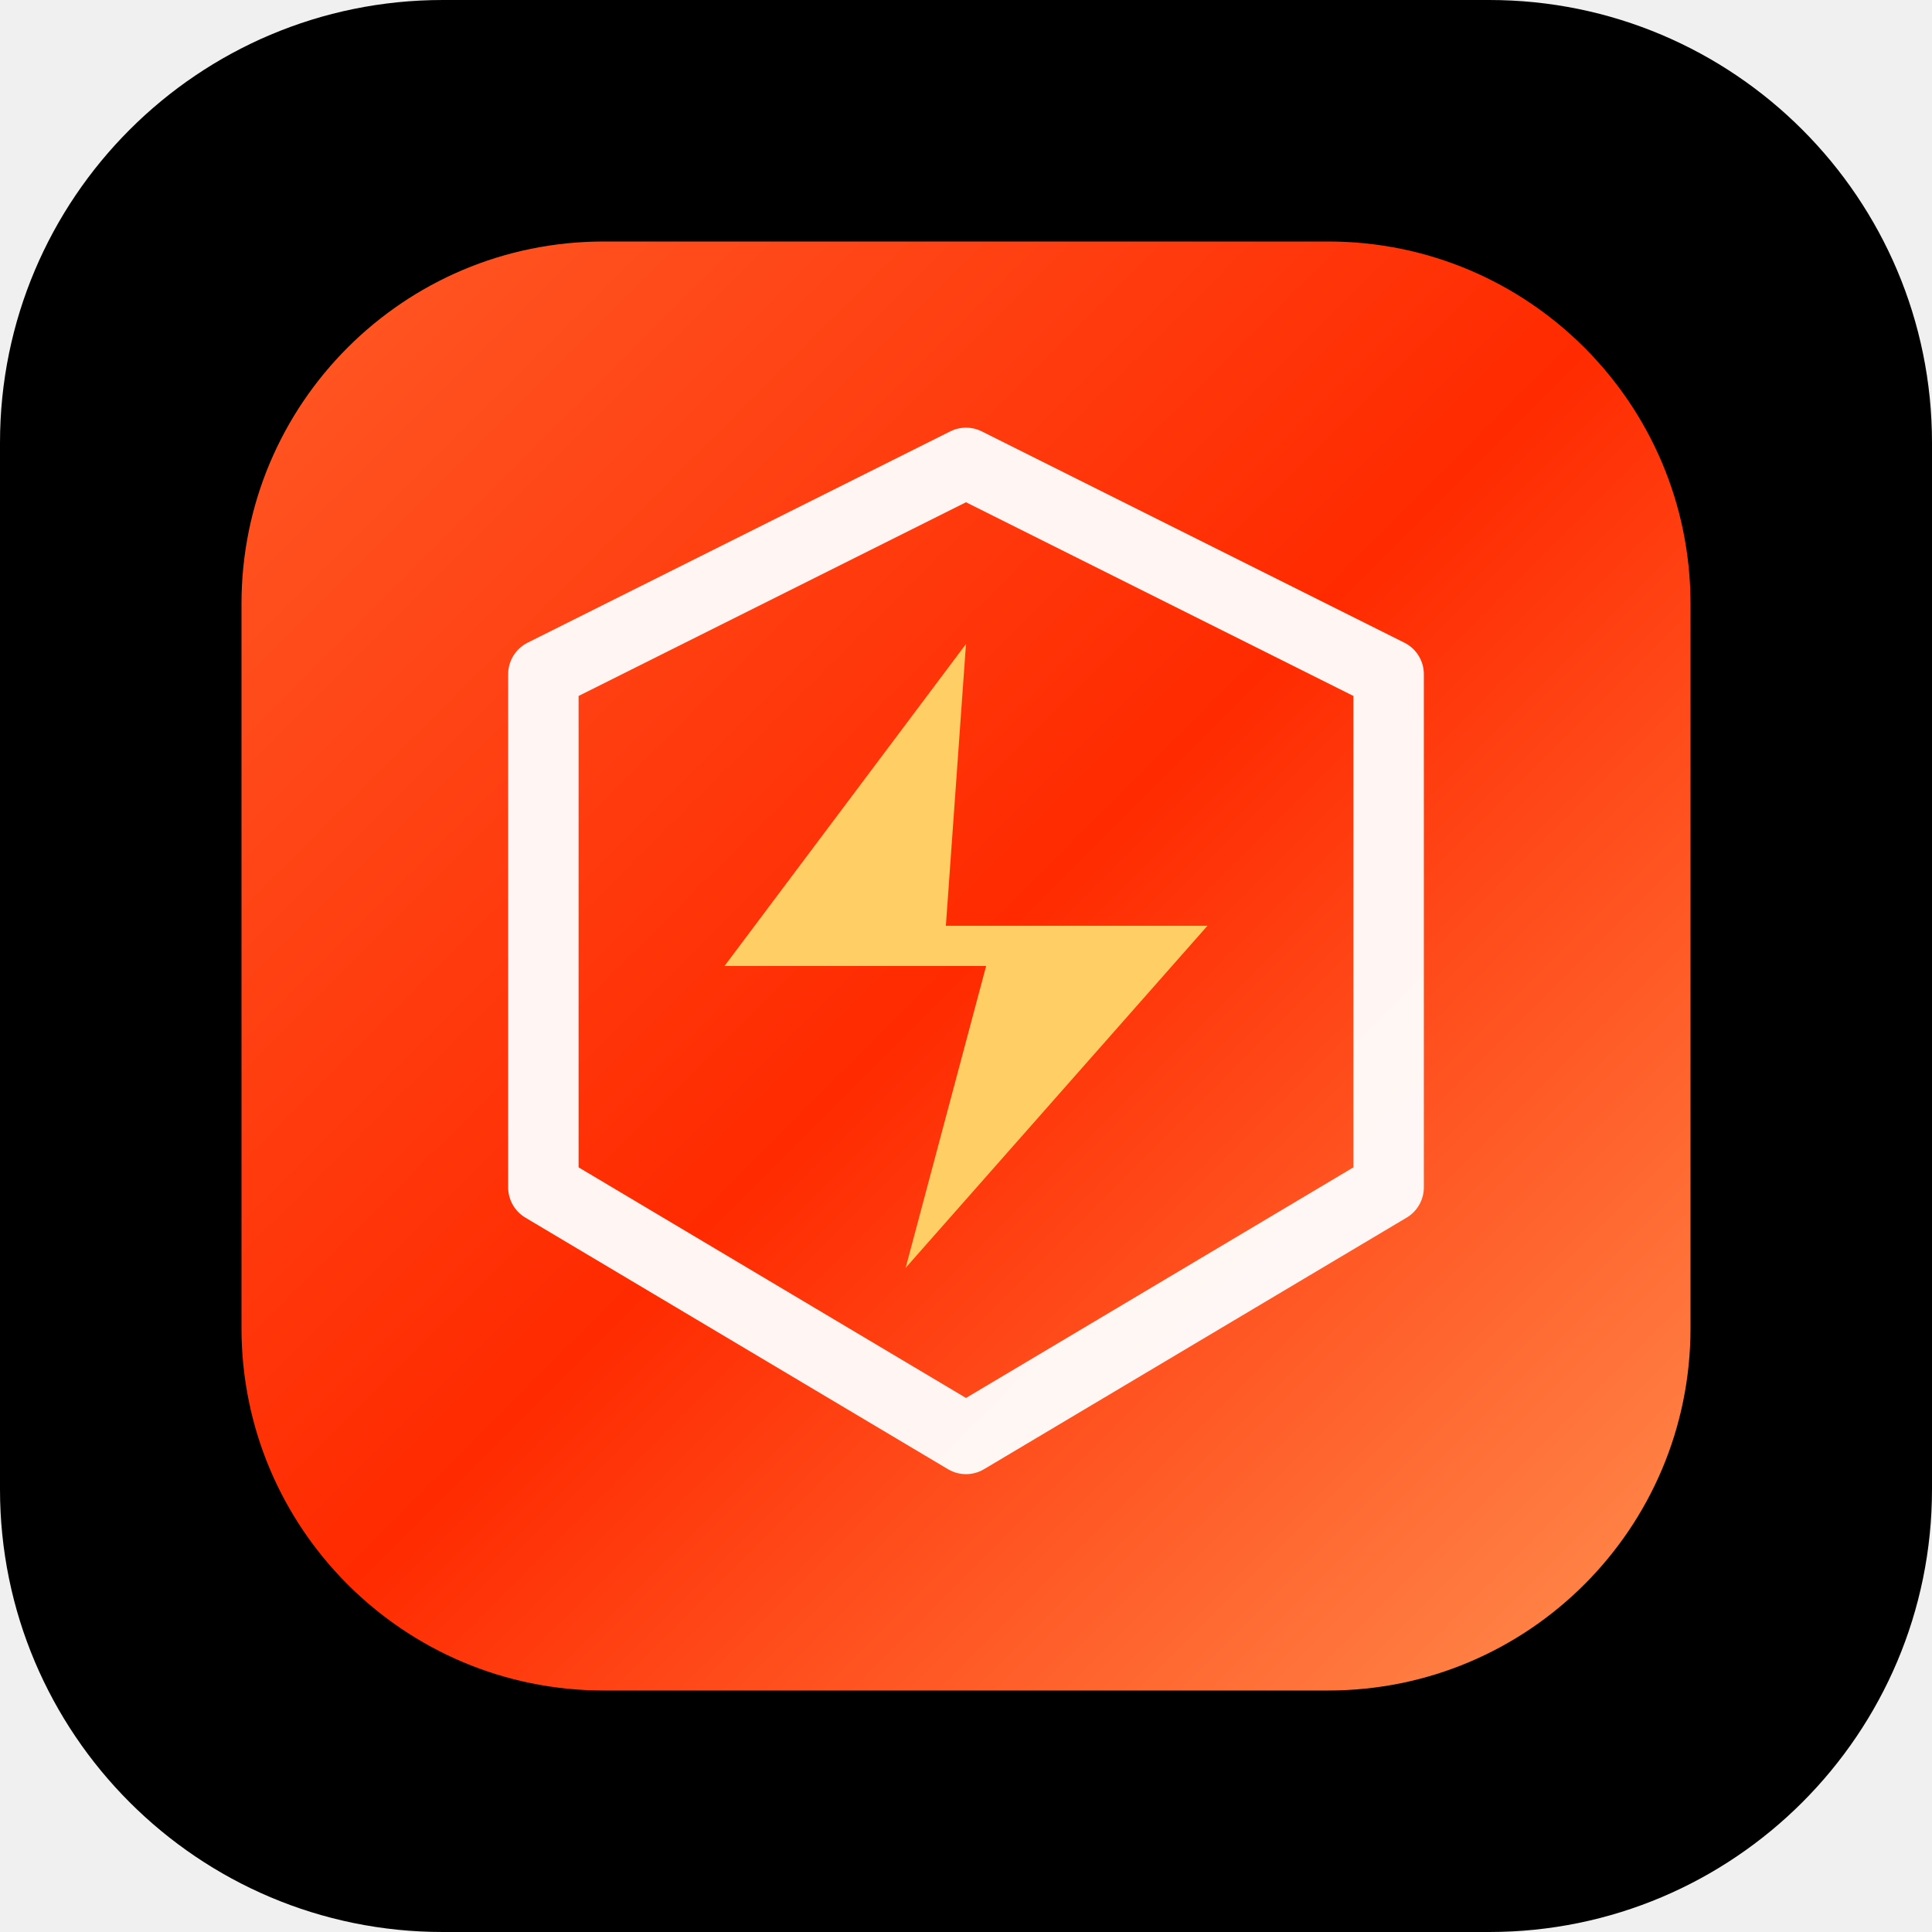
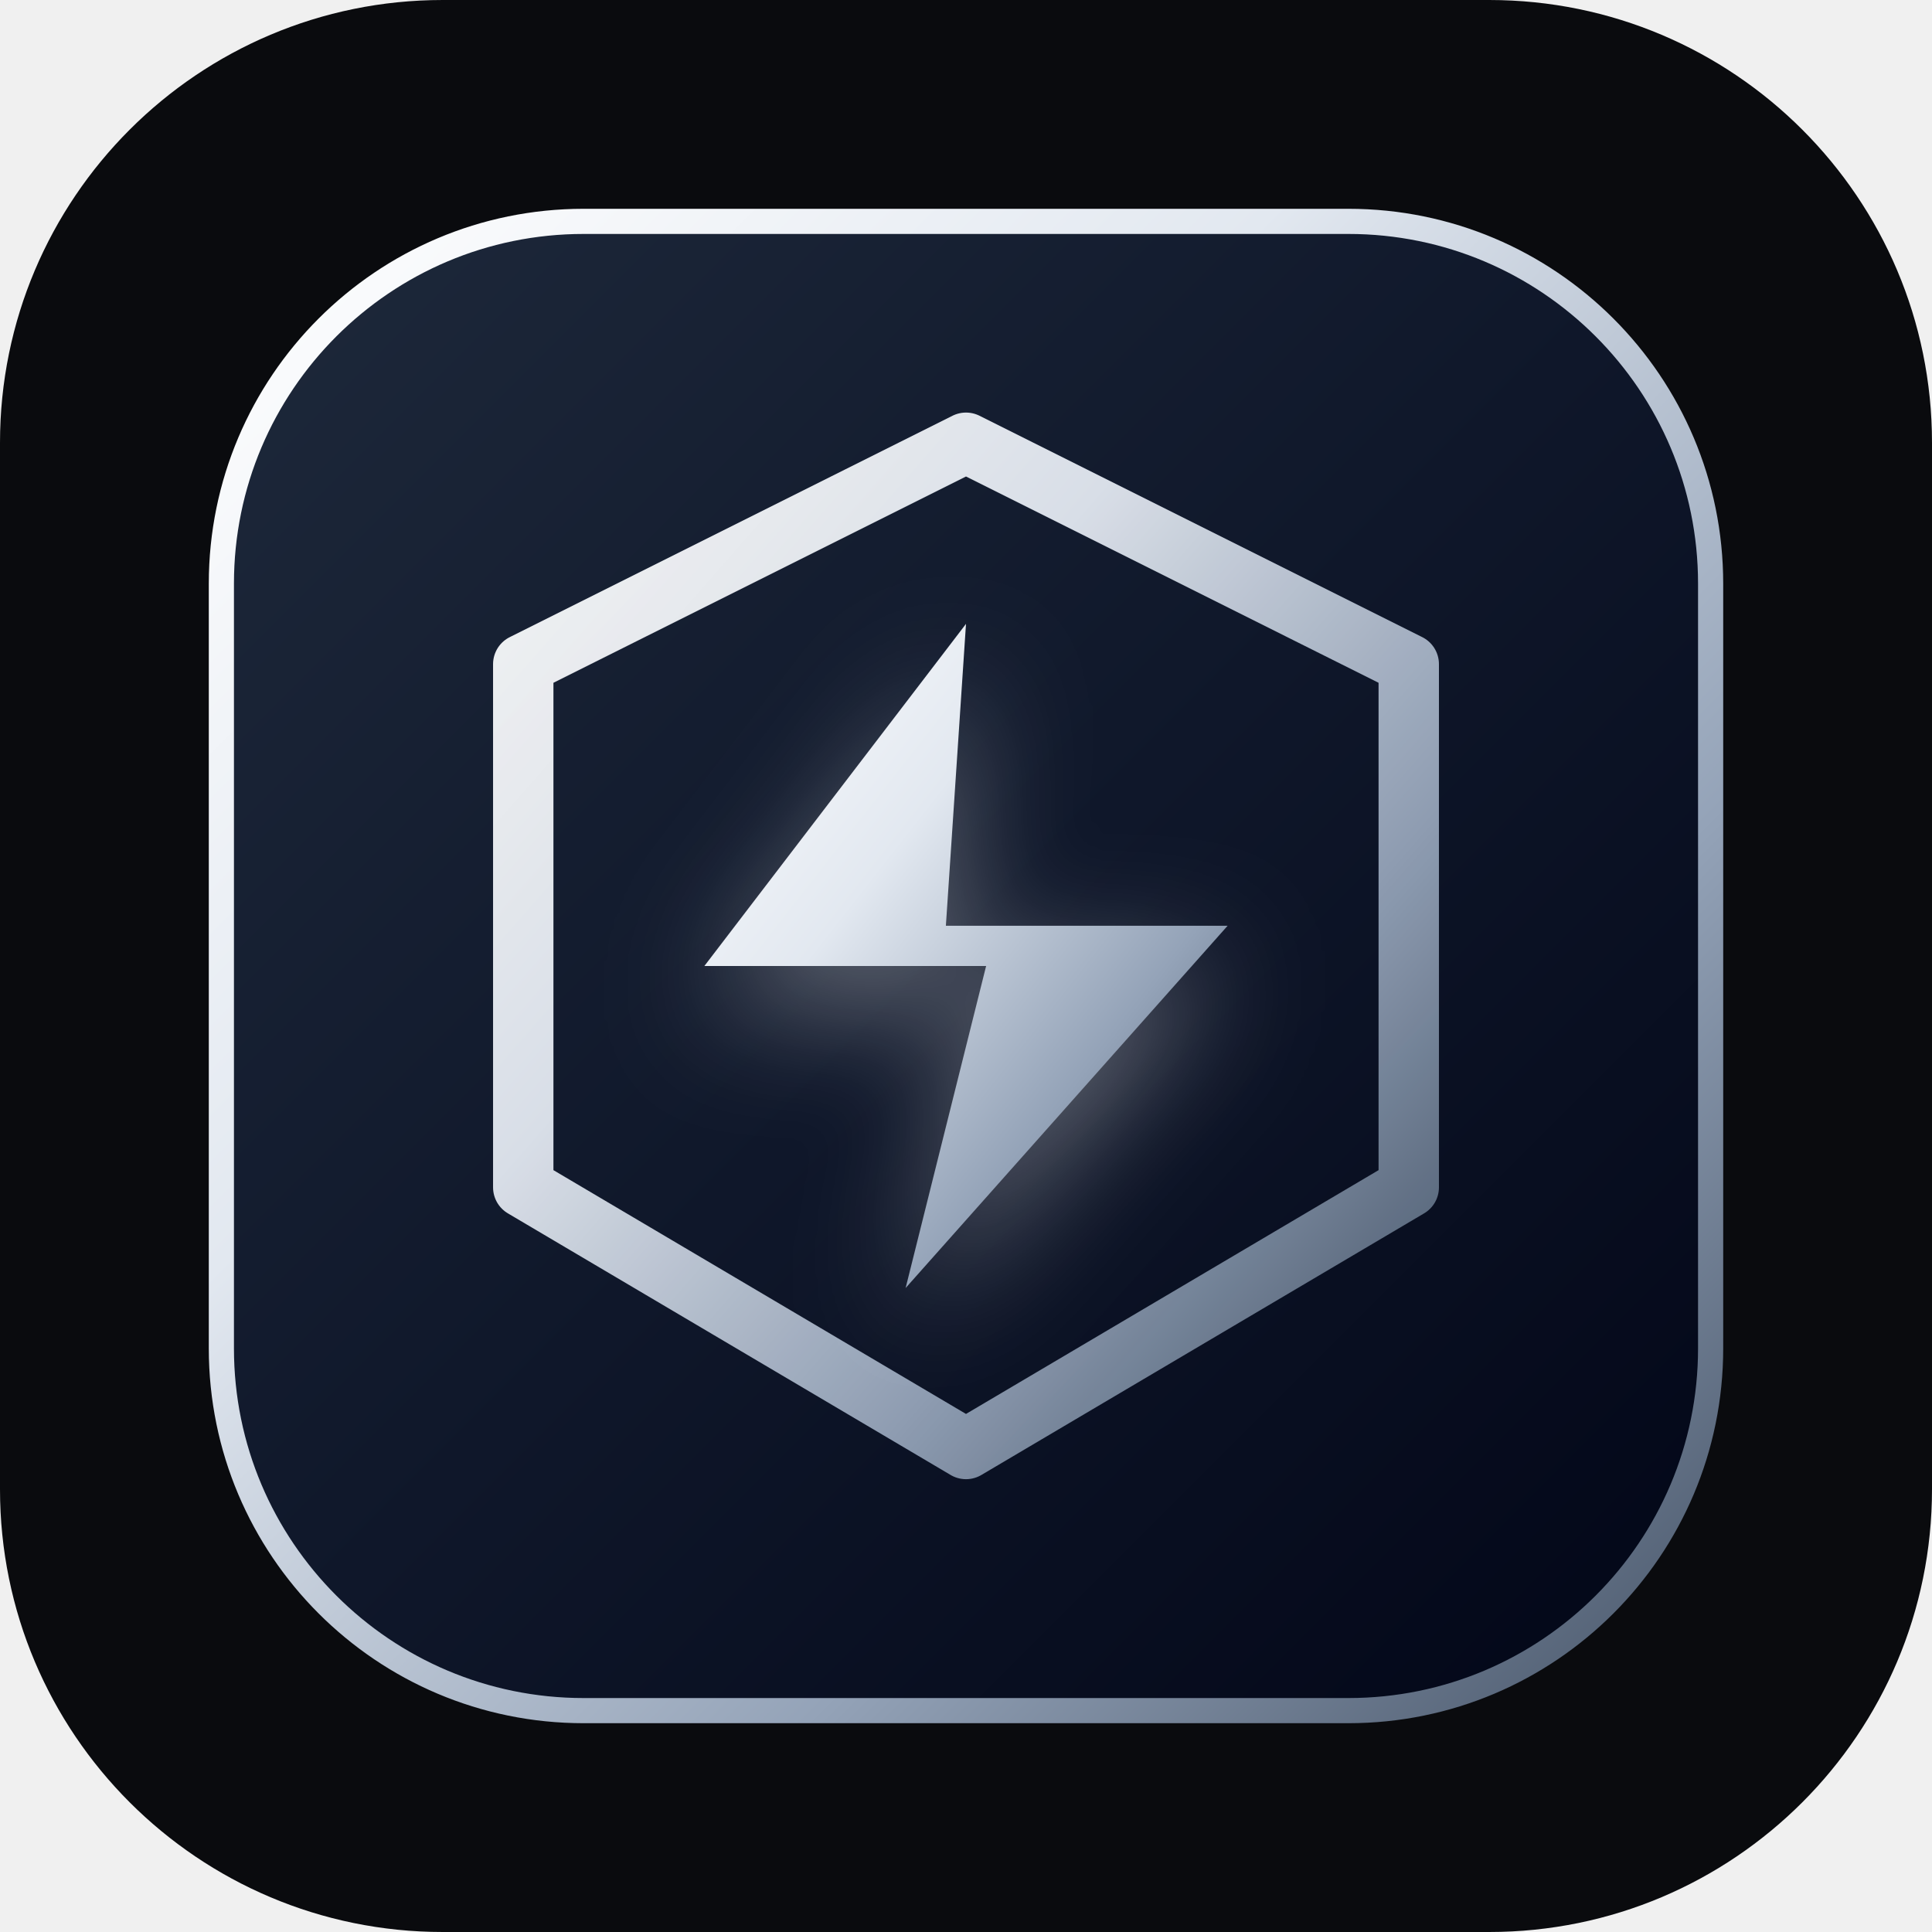
<svg xmlns="http://www.w3.org/2000/svg" viewBox="0 0 192 192" width="192" height="192">
-   <rect width="192" height="192" rx="44" fill="#000000" />
+   <rect width="192" height="192" rx="44" fill="#0A0B0E" />
  <defs>
-     <linearGradient id="forgeGrad192" x1="0%" y1="0%" x2="100%" y2="100%">
-       <stop offset="0%" stop-color="#FF5A26" />
-       <stop offset="50%" stop-color="#FF2A00" />
-       <stop offset="100%" stop-color="#FF8F50" />
+     <linearGradient id="titaniumMetal192" x1="0%" y1="0%" x2="100%" y2="100%">
+       <stop offset="0%" stop-color="#FFFFFF" />
+       <stop offset="35%" stop-color="#E2E8F0" />
+       <stop offset="70%" stop-color="#94A3B8" />
+       <stop offset="100%" stop-color="#475569" />
    </linearGradient>
+     <linearGradient id="titaniumCore192" x1="0%" y1="0%" x2="100%" y2="100%">
+       <stop offset="0%" stop-color="#1E293B" />
+       <stop offset="50%" stop-color="#0F172A" />
+       <stop offset="100%" stop-color="#020617" />
+     </linearGradient>
+     <filter id="titaniumGlow192" x="-20%" y="-20%" width="140%" height="140%">
+       <feDropShadow dx="0" dy="4" stdDeviation="6" flood-color="#FFFFFF" flood-opacity="0.35" />
+     </filter>
  </defs>
-   <rect x="24" y="24" width="144" height="144" rx="36" fill="url(#forgeGrad192)" />
-   <path d="M96 46L54 67V118L96 143L138 118V67L96 46Z" stroke="#FFFFFF" stroke-width="7" stroke-linejoin="round" fill="none" opacity="0.95" />
-   <path d="M96 64L72 96H98L90 126L120 92H94L96 64Z" fill="#FFD166" opacity="0.98" />
+   <rect x="22" y="22" width="148" height="148" rx="36" fill="url(#titaniumCore192)" stroke="url(#titaniumMetal192)" stroke-width="2.5" />
+   <path d="M96 44L52 66V118L96 144L140 118V66L96 44Z" stroke="url(#titaniumMetal192)" stroke-width="6" stroke-linejoin="round" fill="none" opacity="0.95" />
+   <path d="M96 62L70 96H98L90 128L122 92H94L96 62Z" fill="url(#titaniumMetal192)" filter="url(#titaniumGlow192)" />
</svg>
